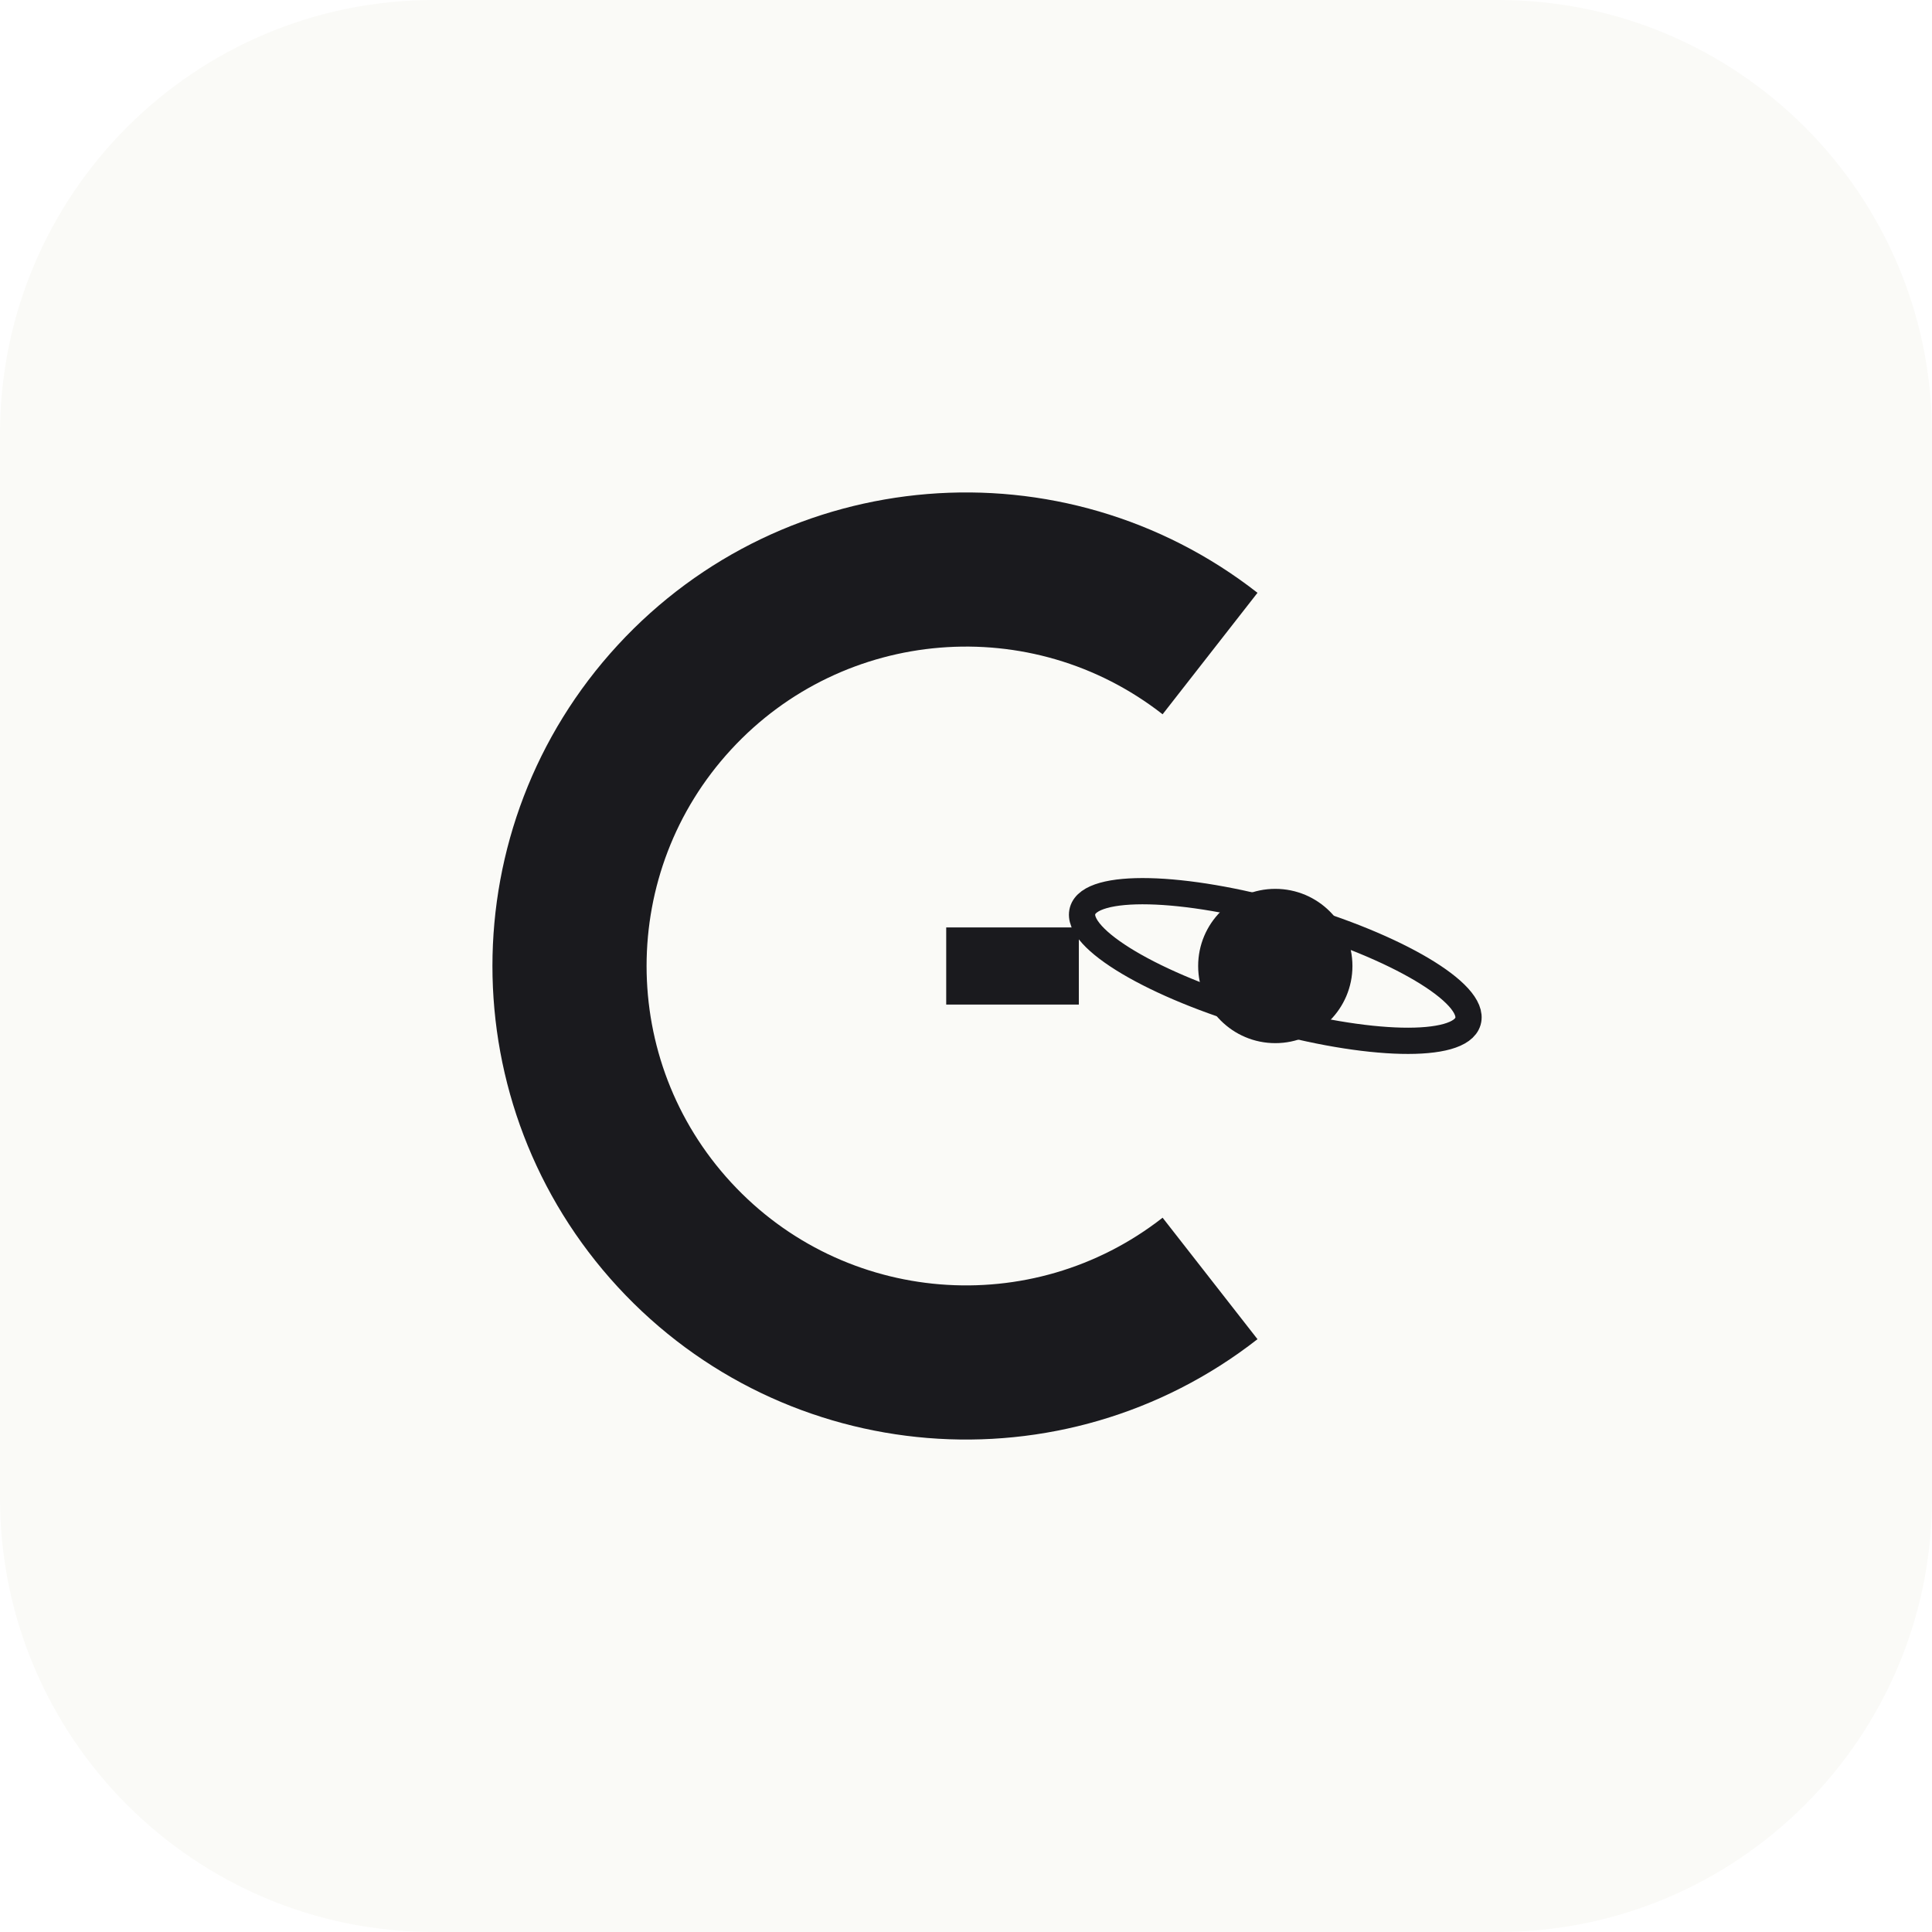
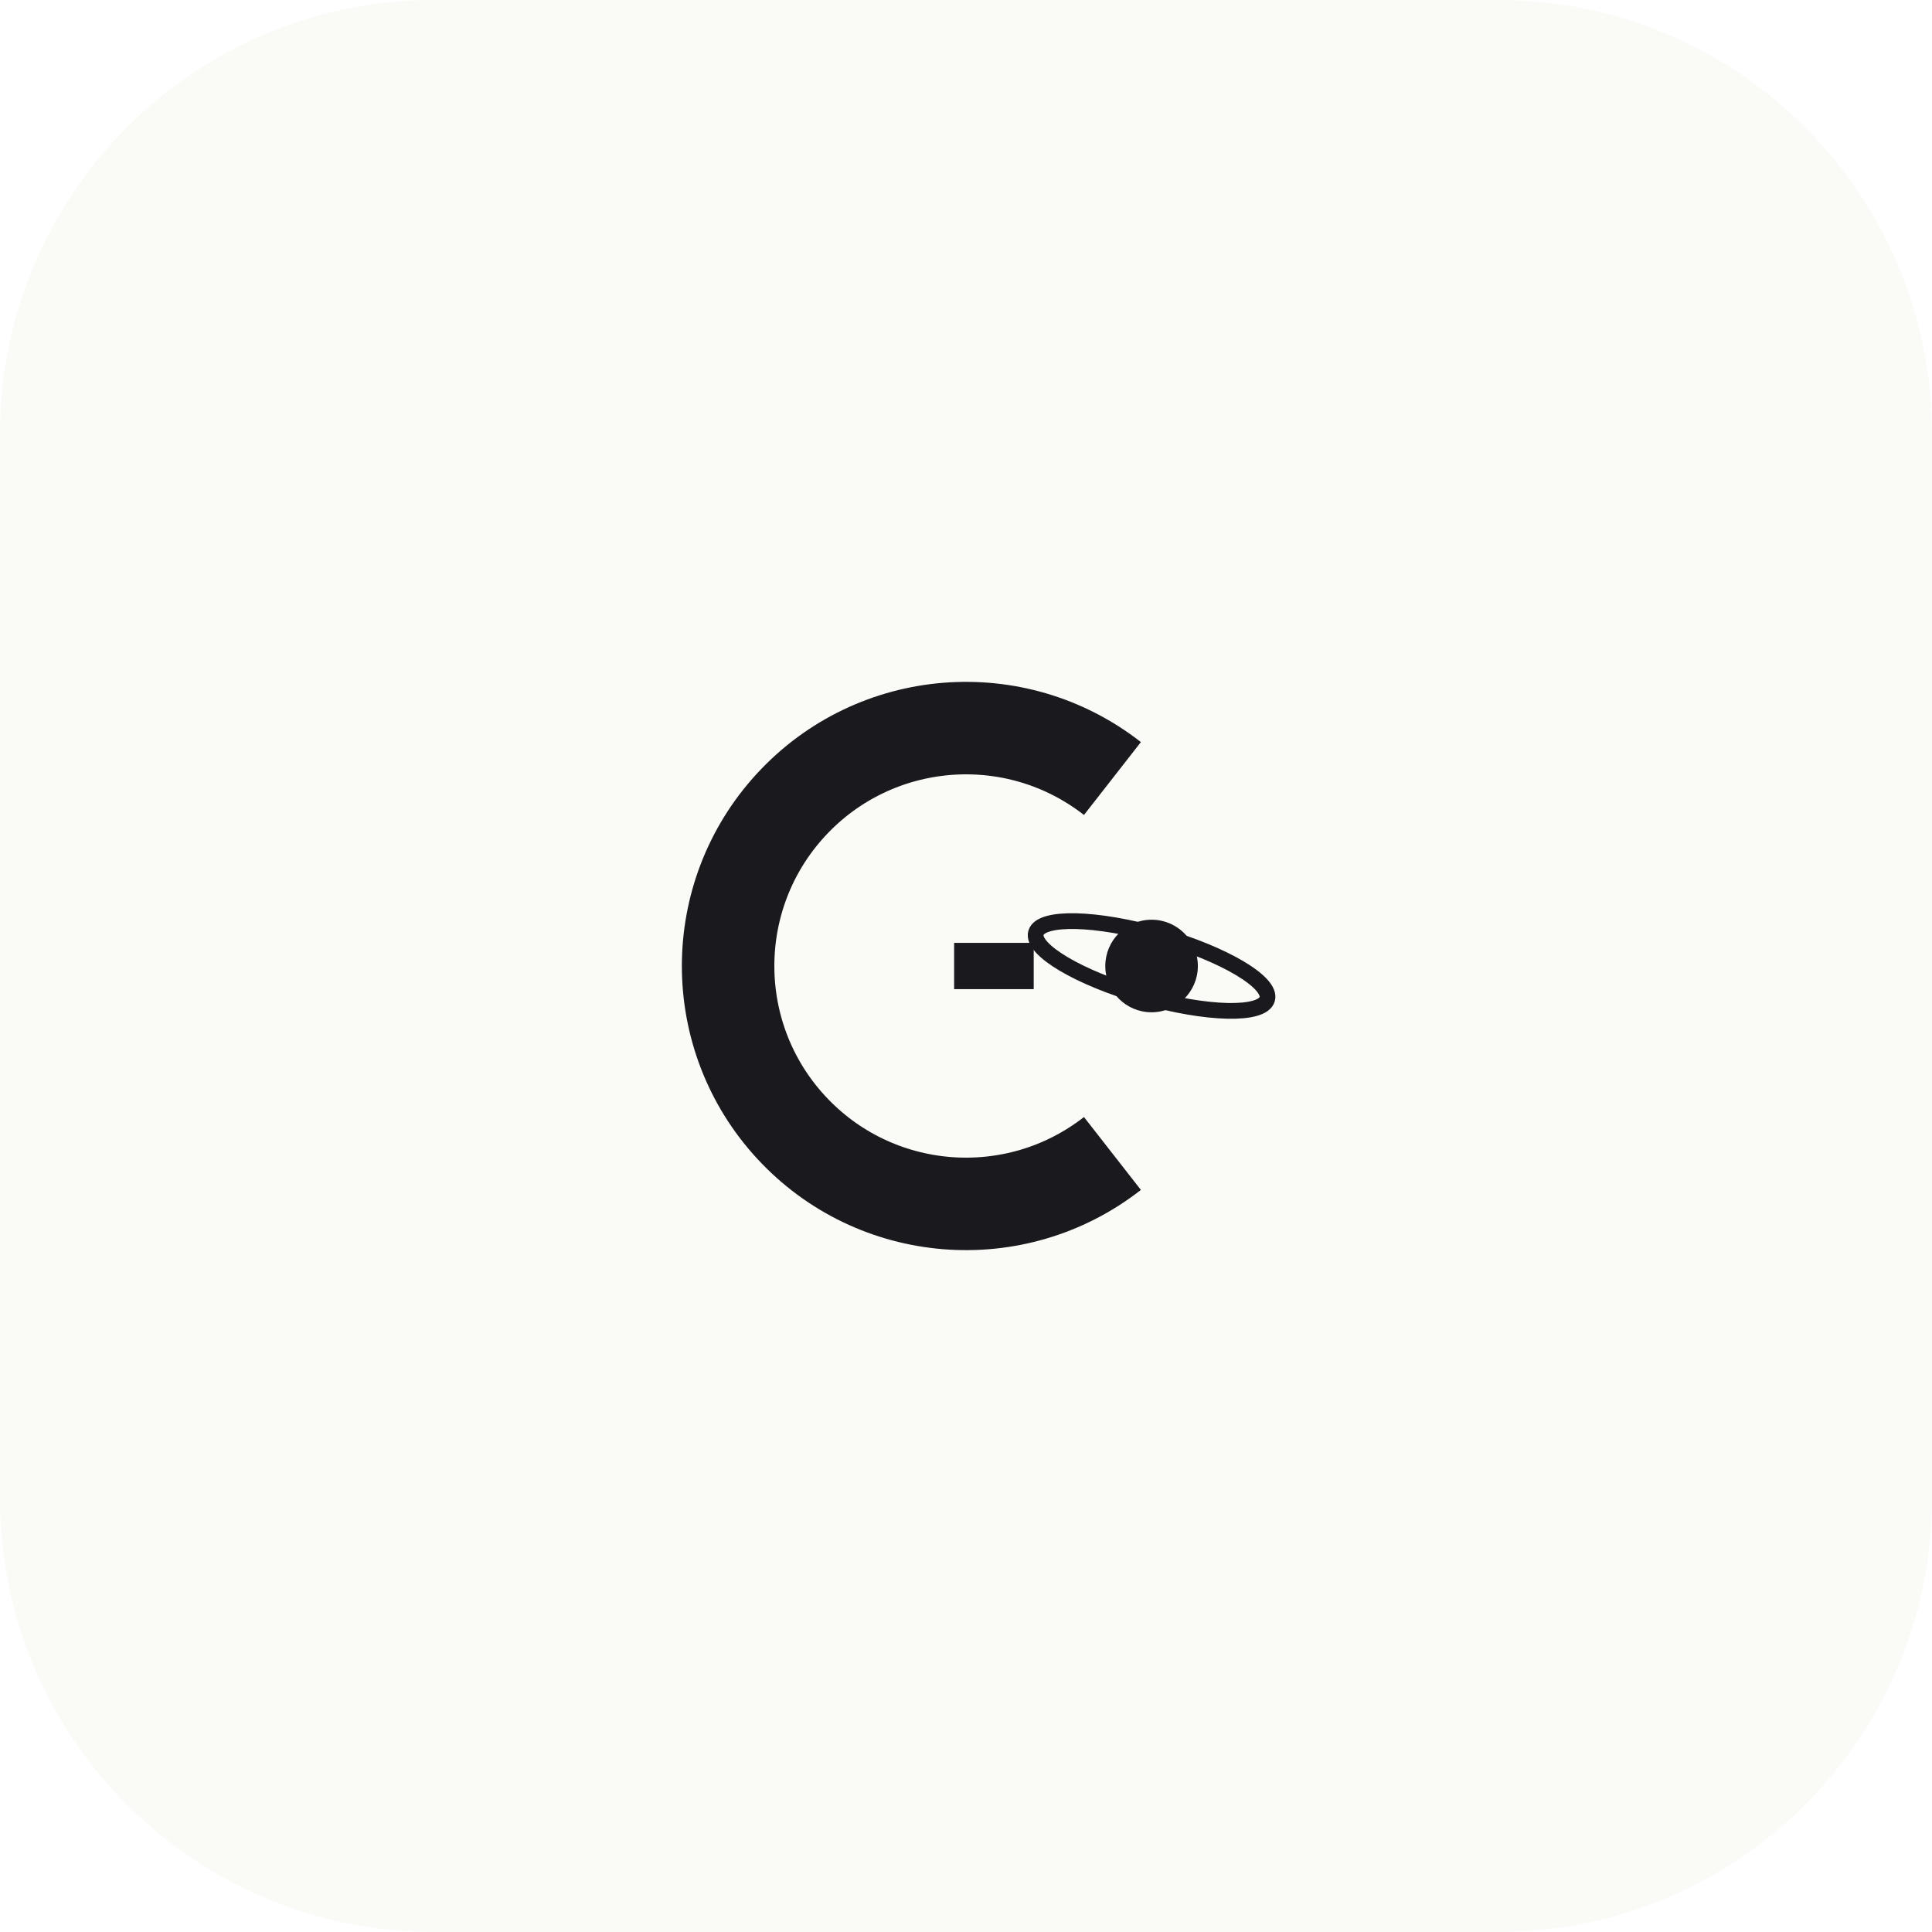
<svg xmlns="http://www.w3.org/2000/svg" viewBox="0 0 1024 1024">
  <rect width="1024" height="1024" rx="230" fill="#FAFAF7" />
-   <g transform="translate(122.88, 122.88) scale(0.76)">
-     <g fill="none" stroke="#1A1A1E">
-       <path d="M 682.2 729.9 A 276.5 276.5 0 1 1 682.2 294.1" stroke-width="107.5" />
-       <ellipse cx="727.7" cy="512.0" rx="139.8" ry="36.6" stroke-width="18.3" transform="rotate(16.0 727.7 512.0)" />
+   <g transform="translate(204.80, 204.80) scale(0.6)">
+     <g transform="translate(122.88, 122.88) scale(0.76)">
+       <g fill="none" stroke="#1A1A1E">
+         <path d="M 682.2 729.9 A 276.5 276.5 0 1 1 682.2 294.1" stroke-width="107.5" />
+         <ellipse cx="727.7" cy="512.0" rx="139.8" ry="36.6" stroke-width="18.3" transform="rotate(16.0 727.7 512.0)" />
+       </g>
+       <rect x="498.2" y="485.1" width="92.5" height="53.8" fill="#1A1A1E" />
+       <circle cx="727.7" cy="512.0" r="53.8" fill="#1A1A1E" />
    </g>
-     <rect x="498.2" y="485.1" width="92.5" height="53.8" fill="#1A1A1E" />
-     <circle cx="727.7" cy="512.0" r="53.8" fill="#1A1A1E" />
  </g>
</svg>
